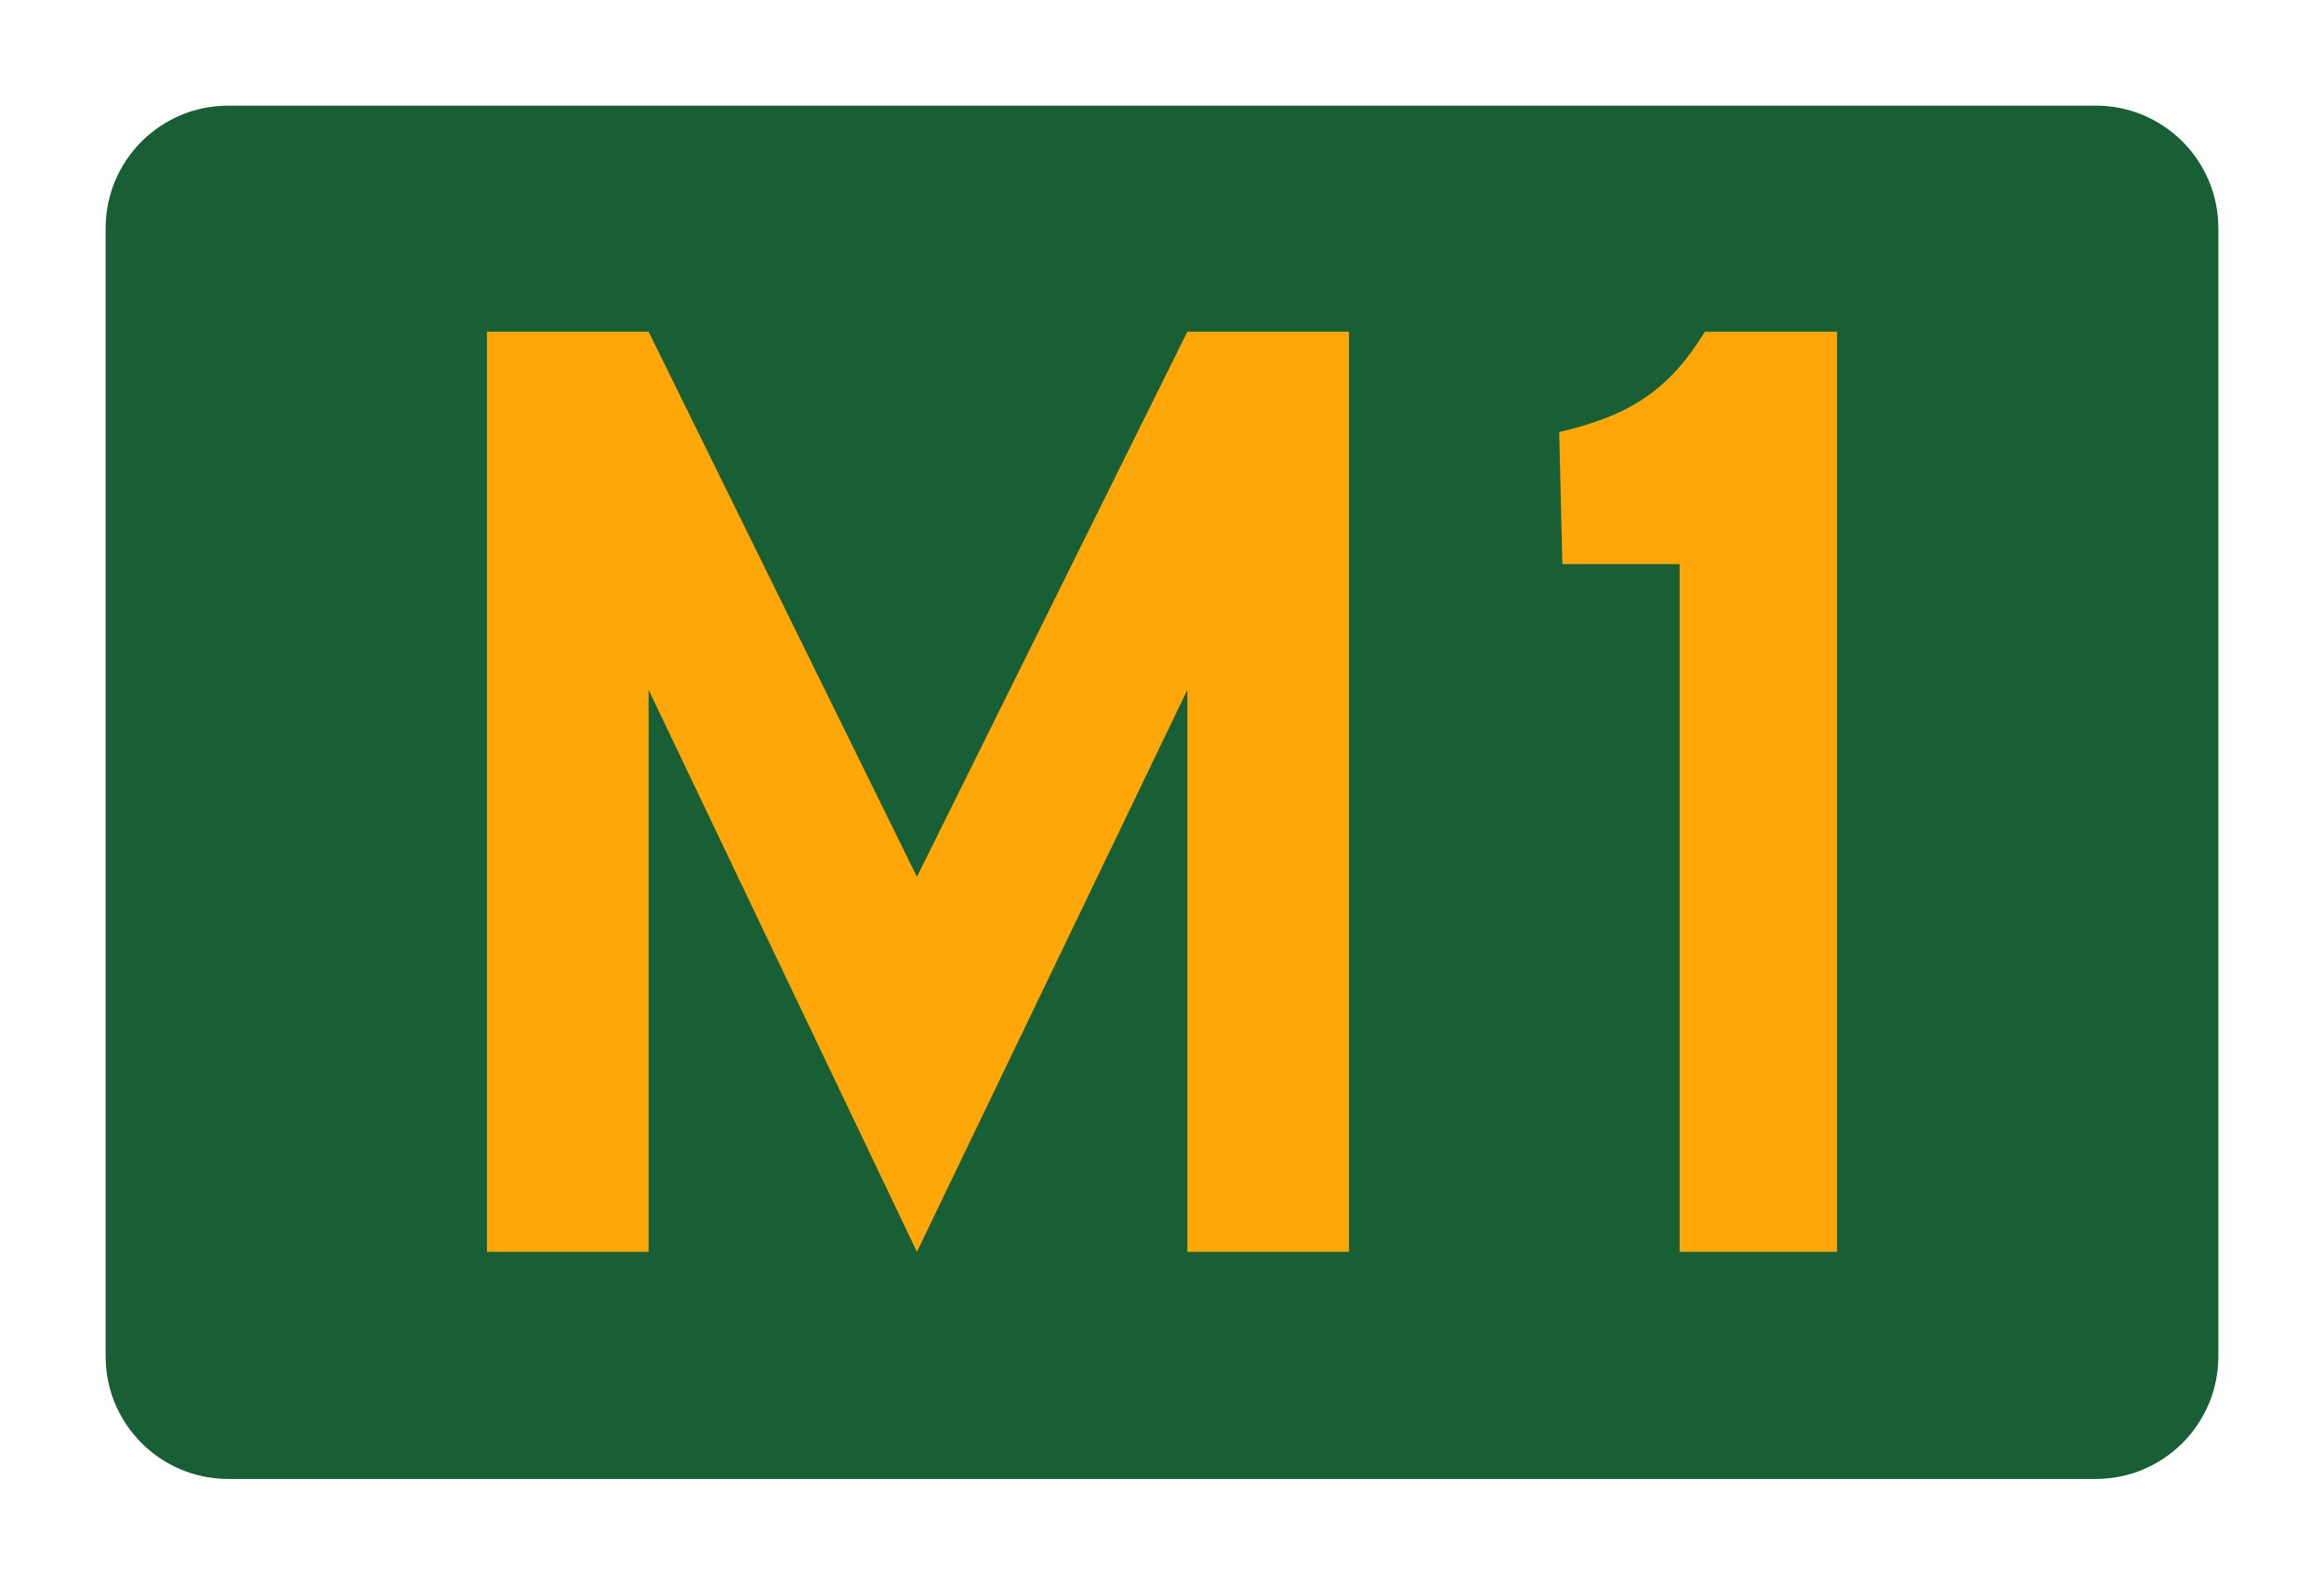
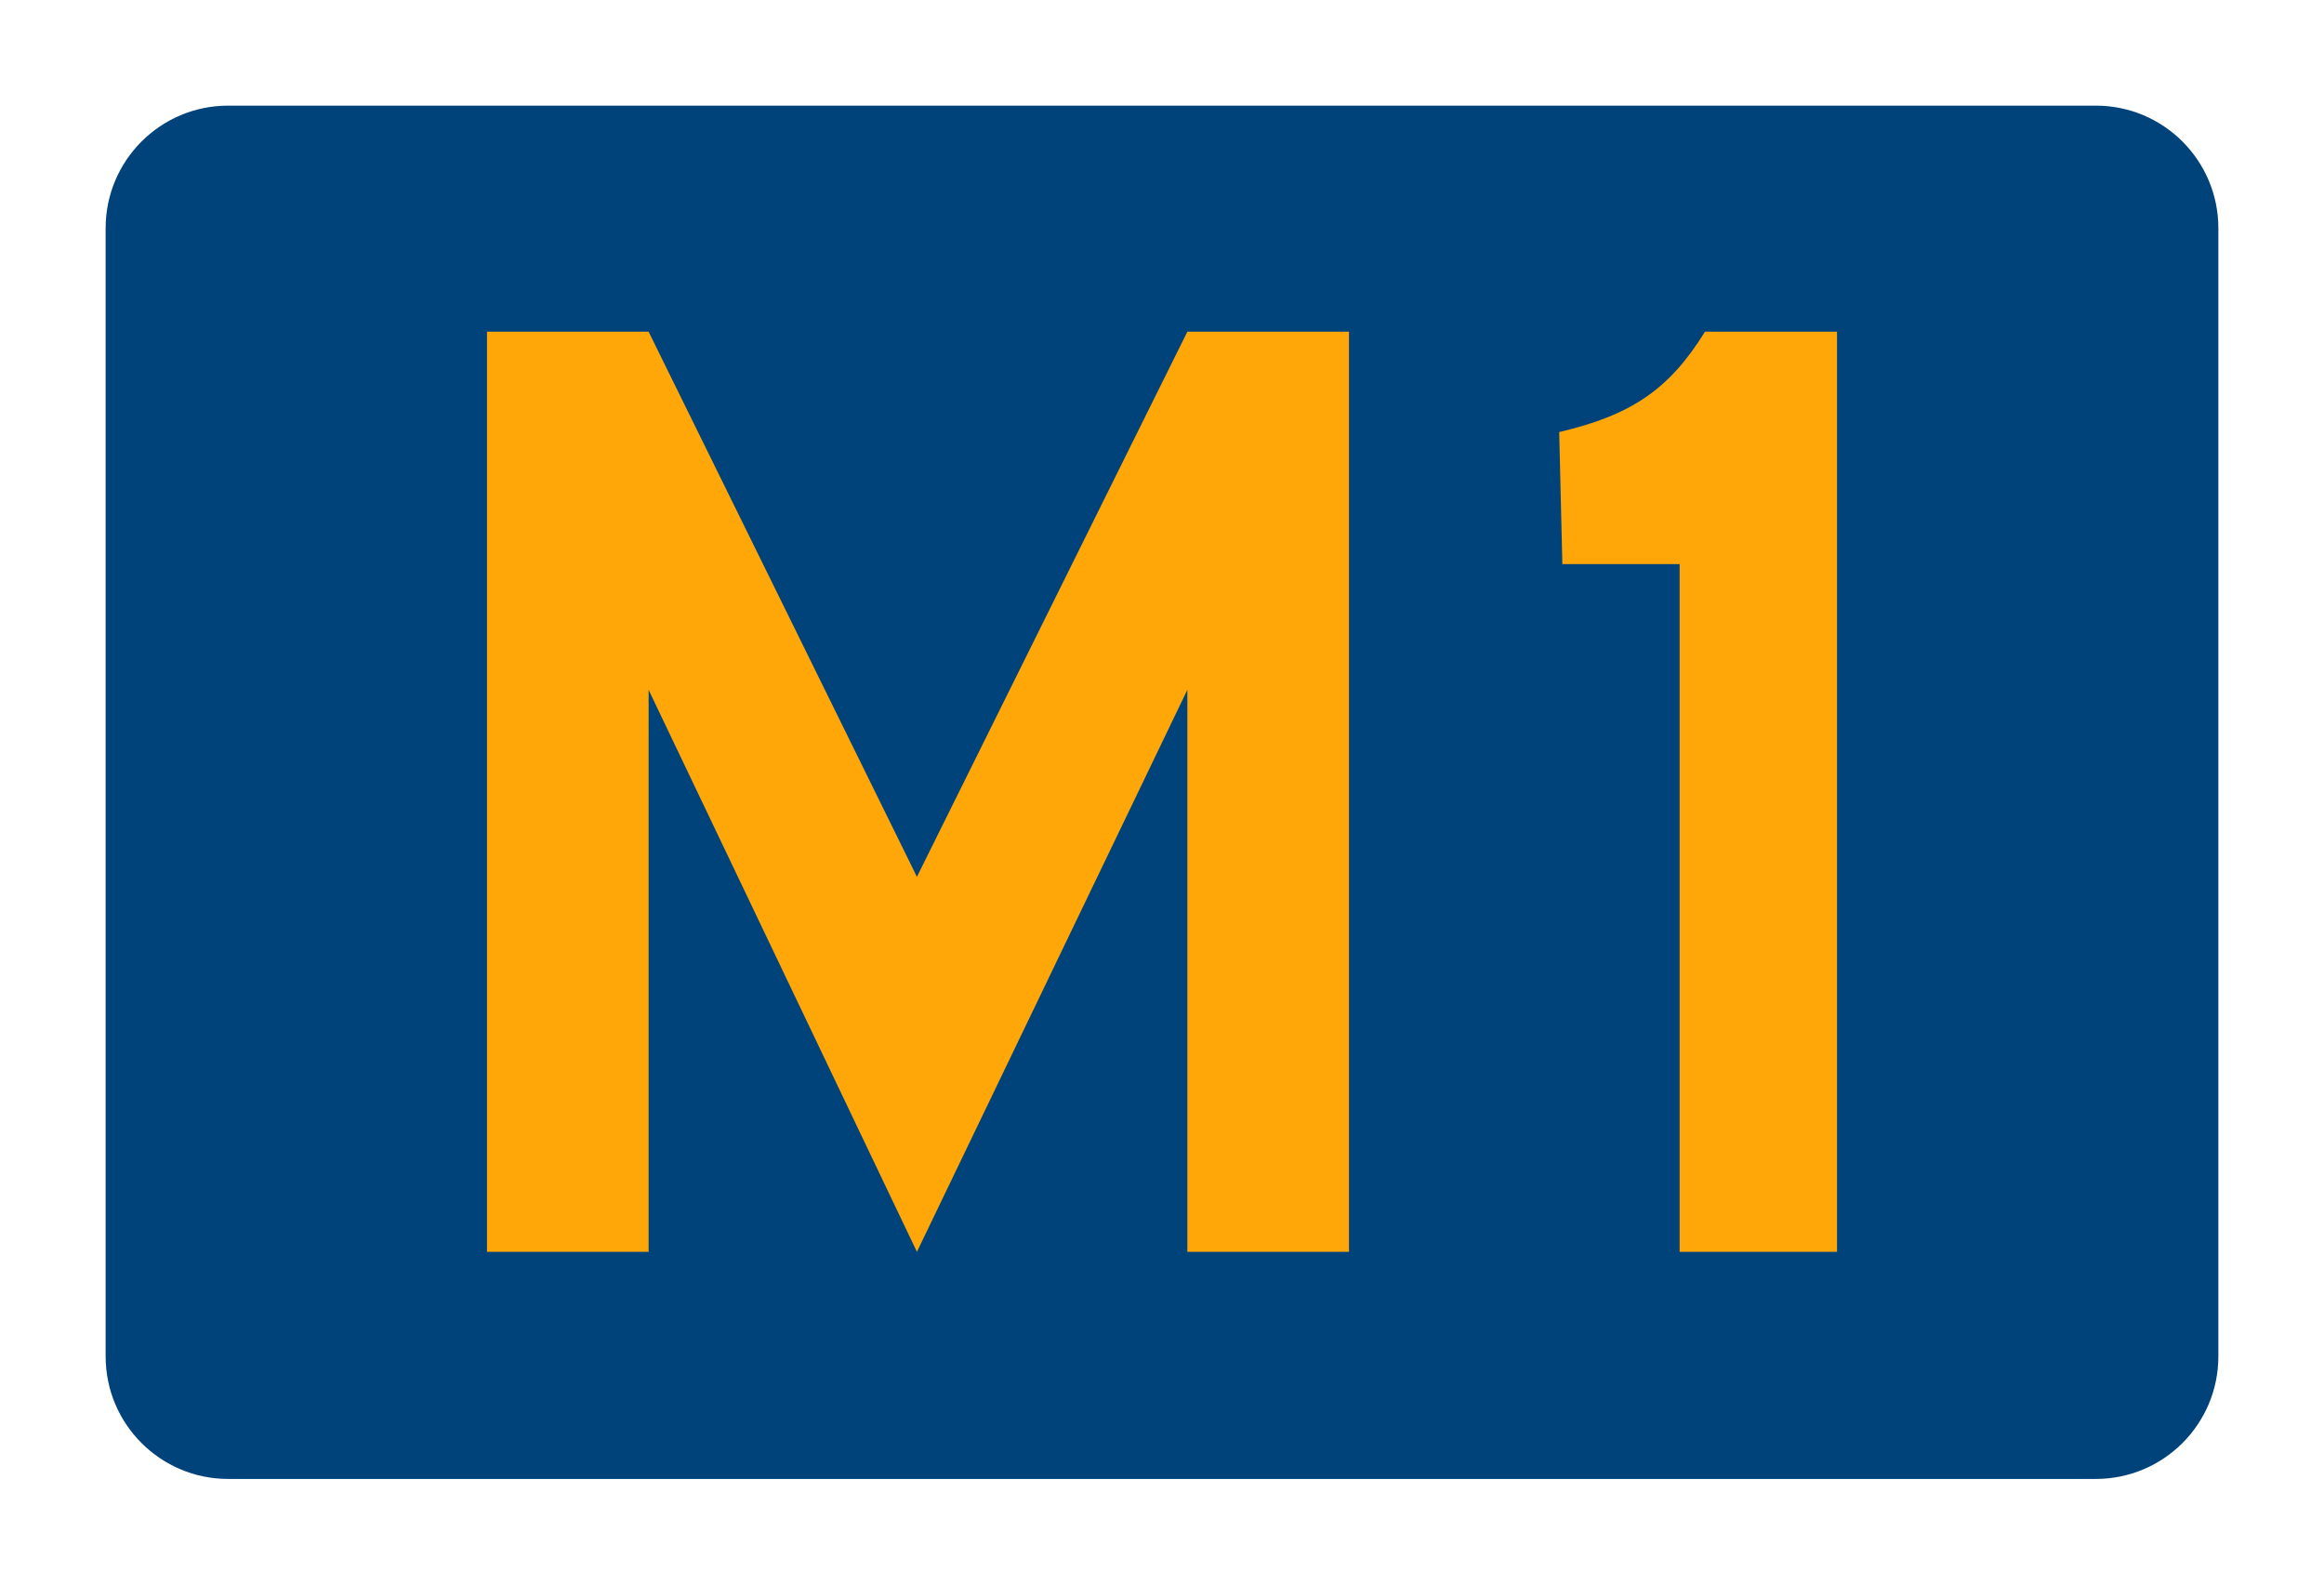
<svg xmlns="http://www.w3.org/2000/svg" id="svg3782" version="1.1" viewBox="0 0 220 150">
  <defs>
    <style>
      .st0 {
        fill: #ffa709;
      }

      .st1 {
-         fill: #195f35;
+         fill: #00437b;
      }
    </style>
  </defs>
  <g id="layer1">
    <rect id="rect4009" class="st1" x="10" y="10" width="200" height="130" rx="11.6" ry="11.6" />
    <g id="flowRoot2990">
      <path id="path3199" class="st0" d="M127.7,118.5V31.4h-15.3l-25.6,51.6-25.4-51.6h-15.3v87.1h15.3v-53.2l25.4,53.2,25.6-53.2v53.2h15.3" />
      <path id="path3201" class="st0" d="M173.9,118.5V31.4h-12.5c-3.4,5.5-7,7.9-13.8,9.5l.3,12.5h11.1v65.1h15" />
    </g>
  </g>
</svg>
